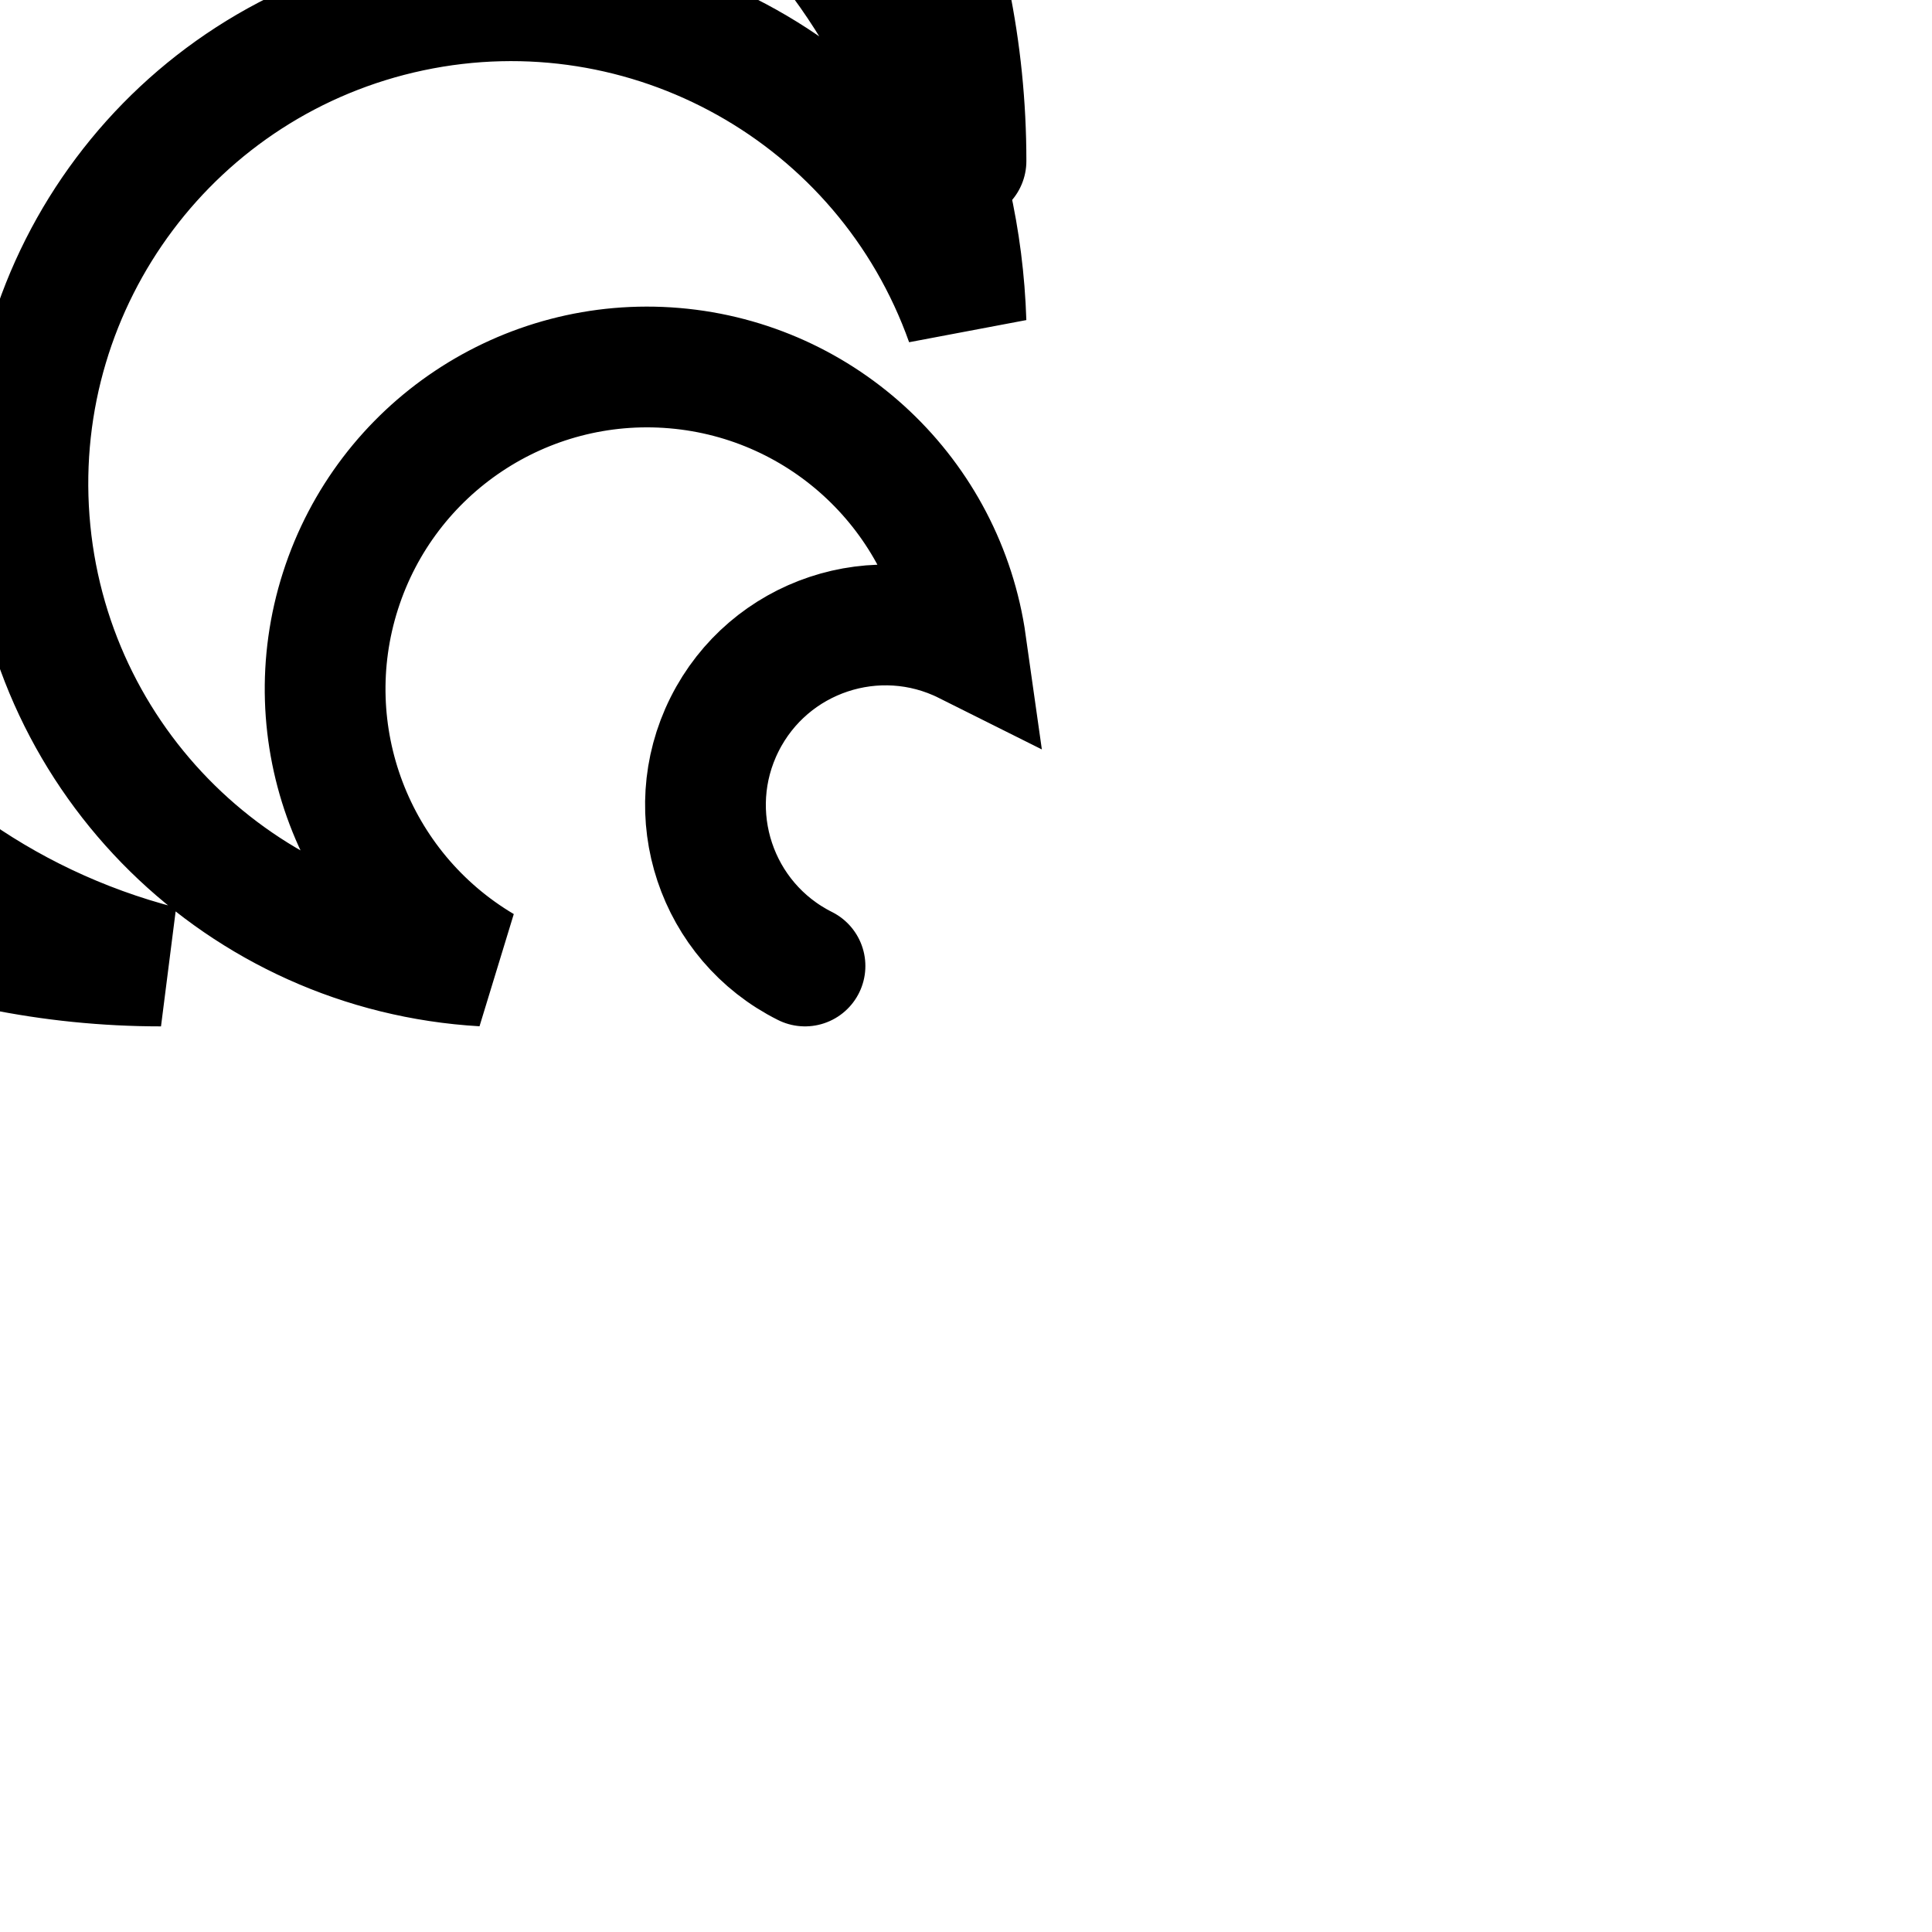
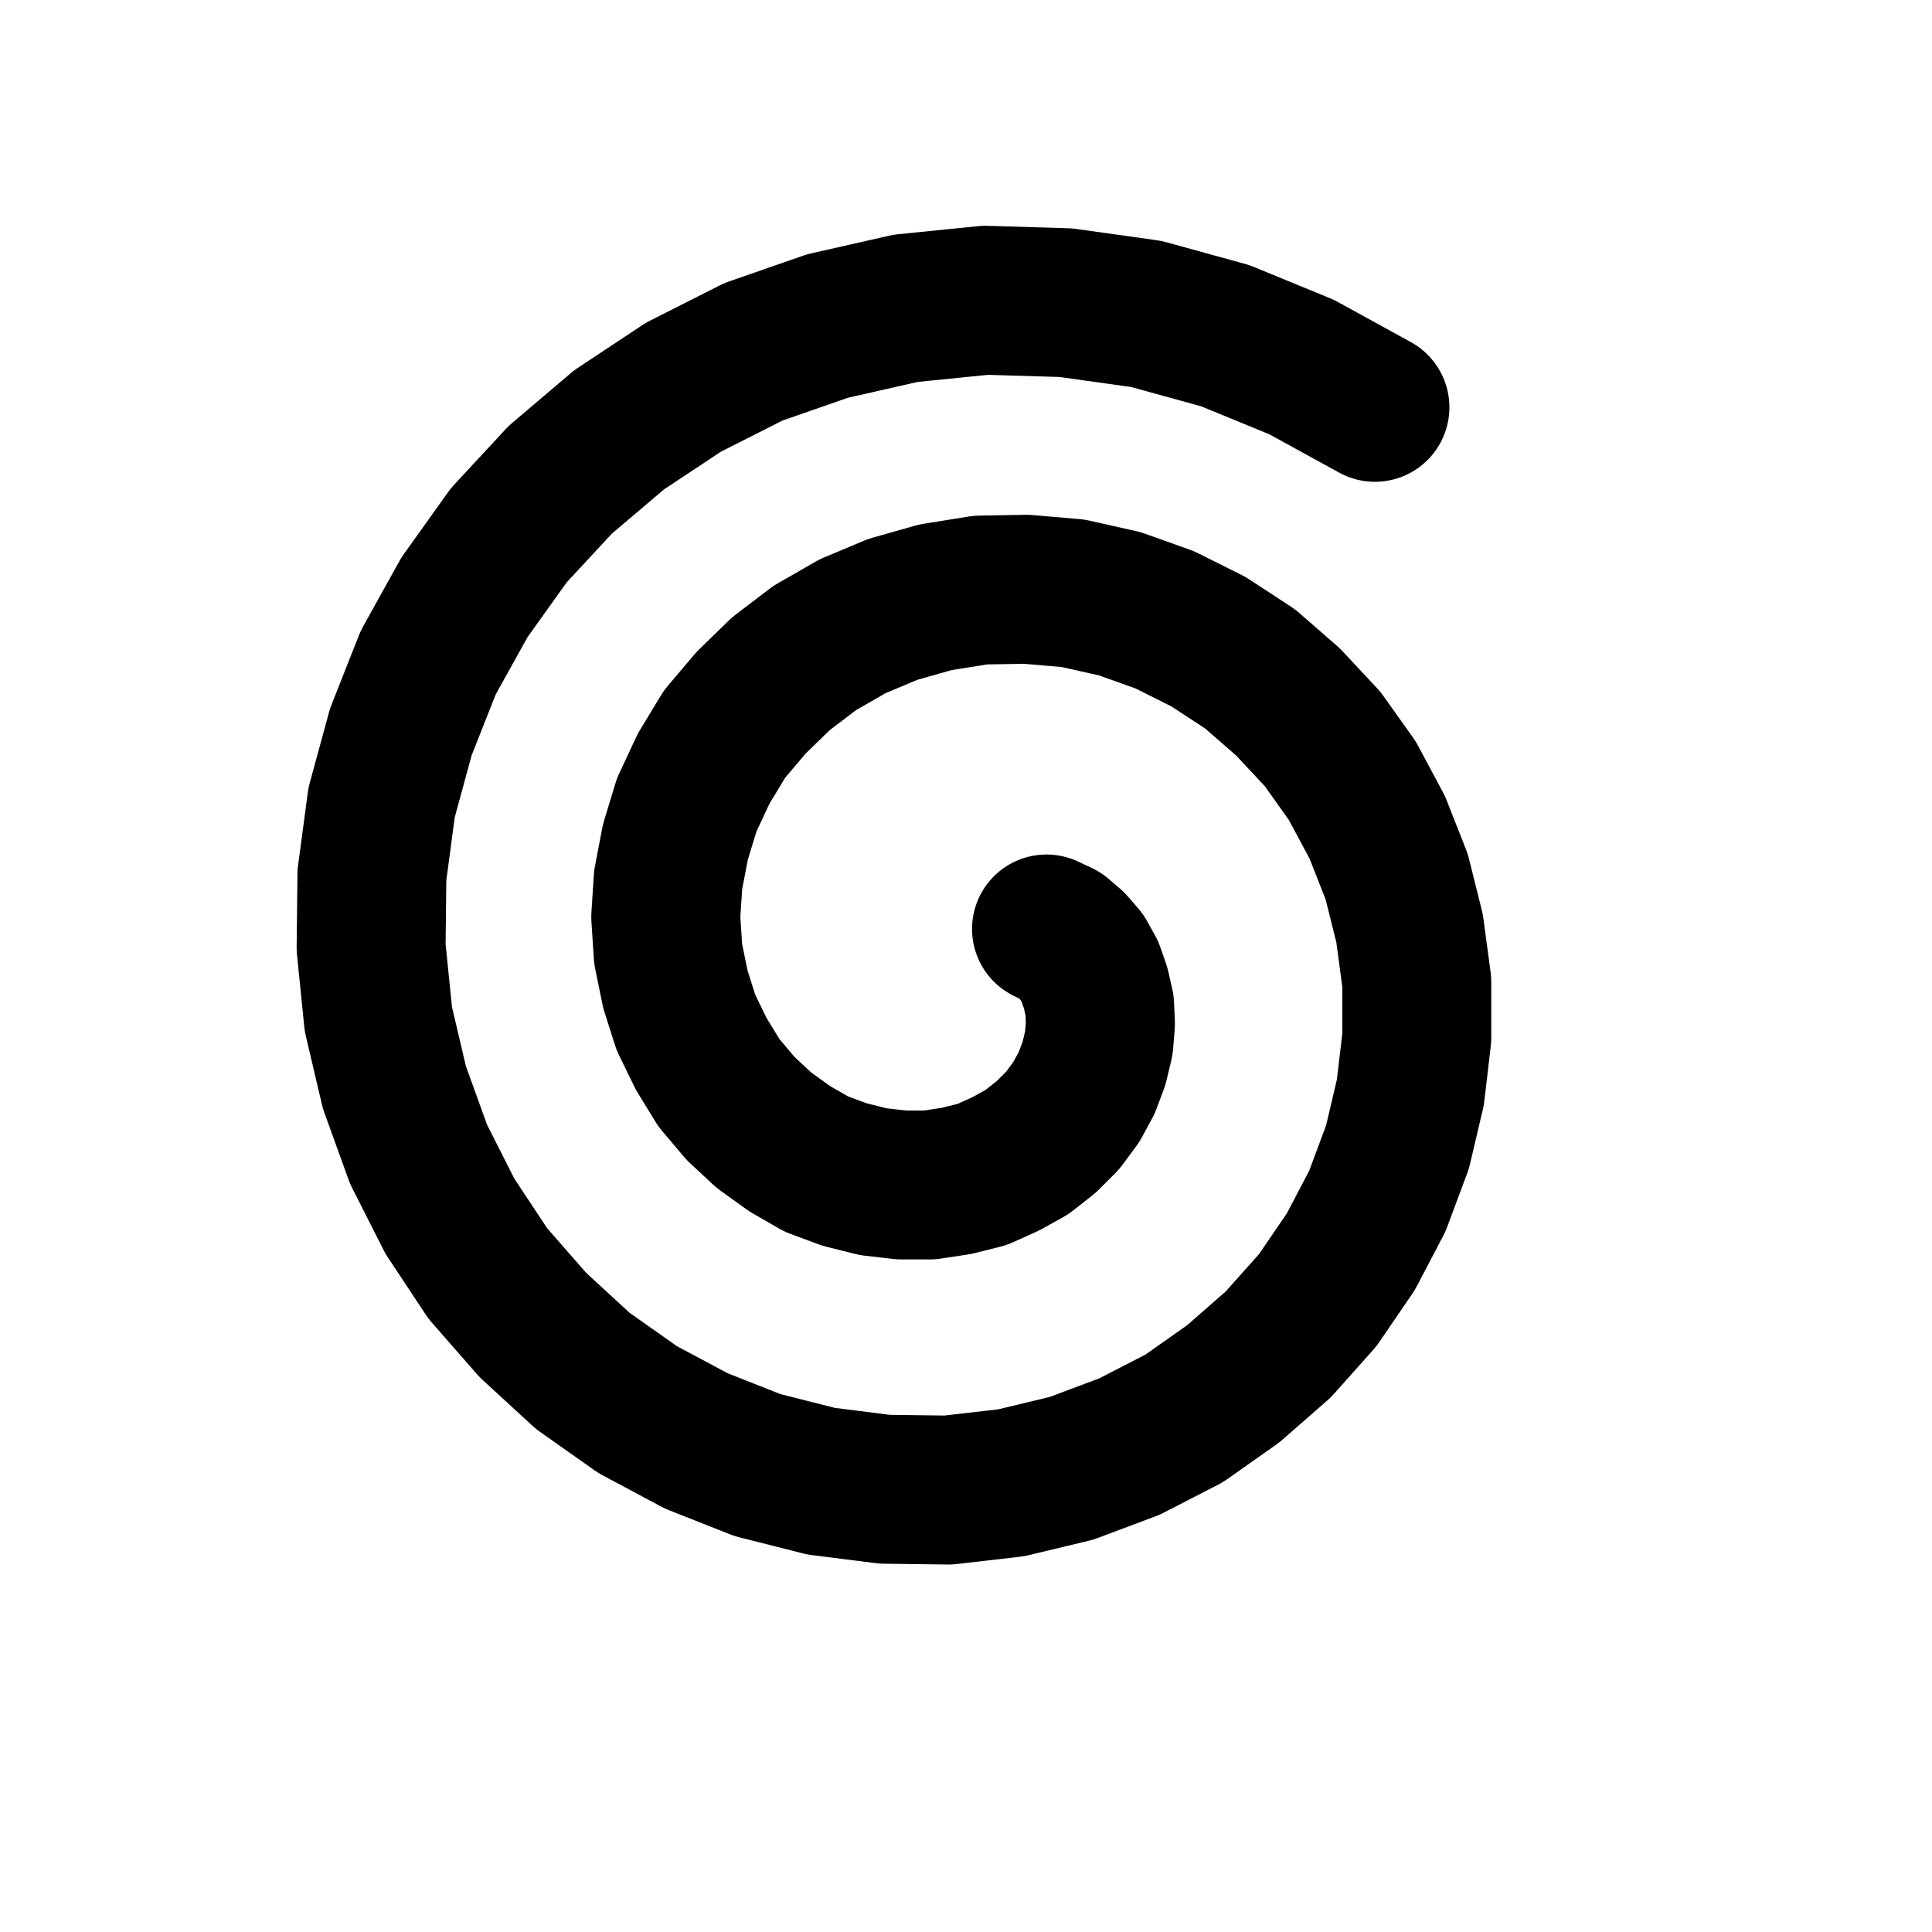
- <svg xmlns="http://www.w3.org/2000/svg" viewBox="0 0 24 24">
-   <path fill="none" stroke="black" stroke-width="1.5" stroke-linecap="round" d="M12,2 A10,10 0 1,0 2,12 A8,8 0 1,1 12,4 A6,6 0 1,0 6,12 A4,4 0 1,1 12,8 A2,2 0 1,0 10,12" />
+ <svg xmlns="http://www.w3.org/2000/svg" viewBox="0 0 24 24" fill="none" stroke="currentColor" stroke-width="1.85" stroke-linecap="round" stroke-linejoin="round">
+   <path d="M 13 11.54 L 13.17 11.62 L 13.31 11.74 L 13.44 11.89 L 13.54 12.07 L 13.61 12.27 L 13.66 12.49 L 13.67 12.72 L 13.65 12.96 L 13.59 13.21 L 13.5 13.45 L 13.37 13.69 L 13.2 13.92 L 13 14.12 L 12.76 14.31 L 12.49 14.46 L 12.2 14.59 L 11.88 14.67 L 11.55 14.72 L 11.2 14.72 L 10.85 14.68 L 10.49 14.59 L 10.14 14.46 L 9.81 14.27 L 9.49 14.04 L 9.2 13.77 L 8.93 13.45 L 8.71 13.09 L 8.52 12.7 L 8.39 12.29 L 8.3 11.85 L 8.27 11.39 L 8.3 10.93 L 8.39 10.46 L 8.53 10 L 8.74 9.55 L 9 9.12 L 9.33 8.73 L 9.7 8.37 L 10.12 8.05 L 10.59 7.78 L 11.09 7.57 L 11.62 7.42 L 12.18 7.33 L 12.75 7.32 L 13.33 7.37 L 13.91 7.5 L 14.47 7.7 L 15.01 7.97 L 15.53 8.31 L 16 8.72 L 16.43 9.18 L 16.8 9.7 L 17.11 10.28 L 17.35 10.89 L 17.51 11.53 L 17.6 12.2 L 17.6 12.89 L 17.52 13.57 L 17.36 14.25 L 17.11 14.92 L 16.78 15.55 L 16.37 16.15 L 15.88 16.7 L 15.32 17.19 L 14.71 17.62 L 14.03 17.97 L 13.31 18.24 L 12.56 18.42 L 11.78 18.51 L 10.99 18.5 L 10.2 18.4 L 9.41 18.2 L 8.65 17.9 L 7.92 17.51 L 7.24 17.03 L 6.62 16.46 L 6.06 15.82 L 5.59 15.11 L 5.2 14.34 L 4.9 13.51 L 4.7 12.66 L 4.61 11.77 L 4.62 10.87 L 4.74 9.97 L 4.98 9.09 L 5.32 8.23 L 5.77 7.42 L 6.32 6.65 L 6.96 5.96 L 7.69 5.34 L 8.49 4.81 L 9.36 4.37 L 10.28 4.05 L 11.25 3.83 L 12.24 3.73 L 13.24 3.76 L 14.24 3.9 L 15.22 4.17 L 16.17 4.56 L 17.08 5.06" />
</svg>
